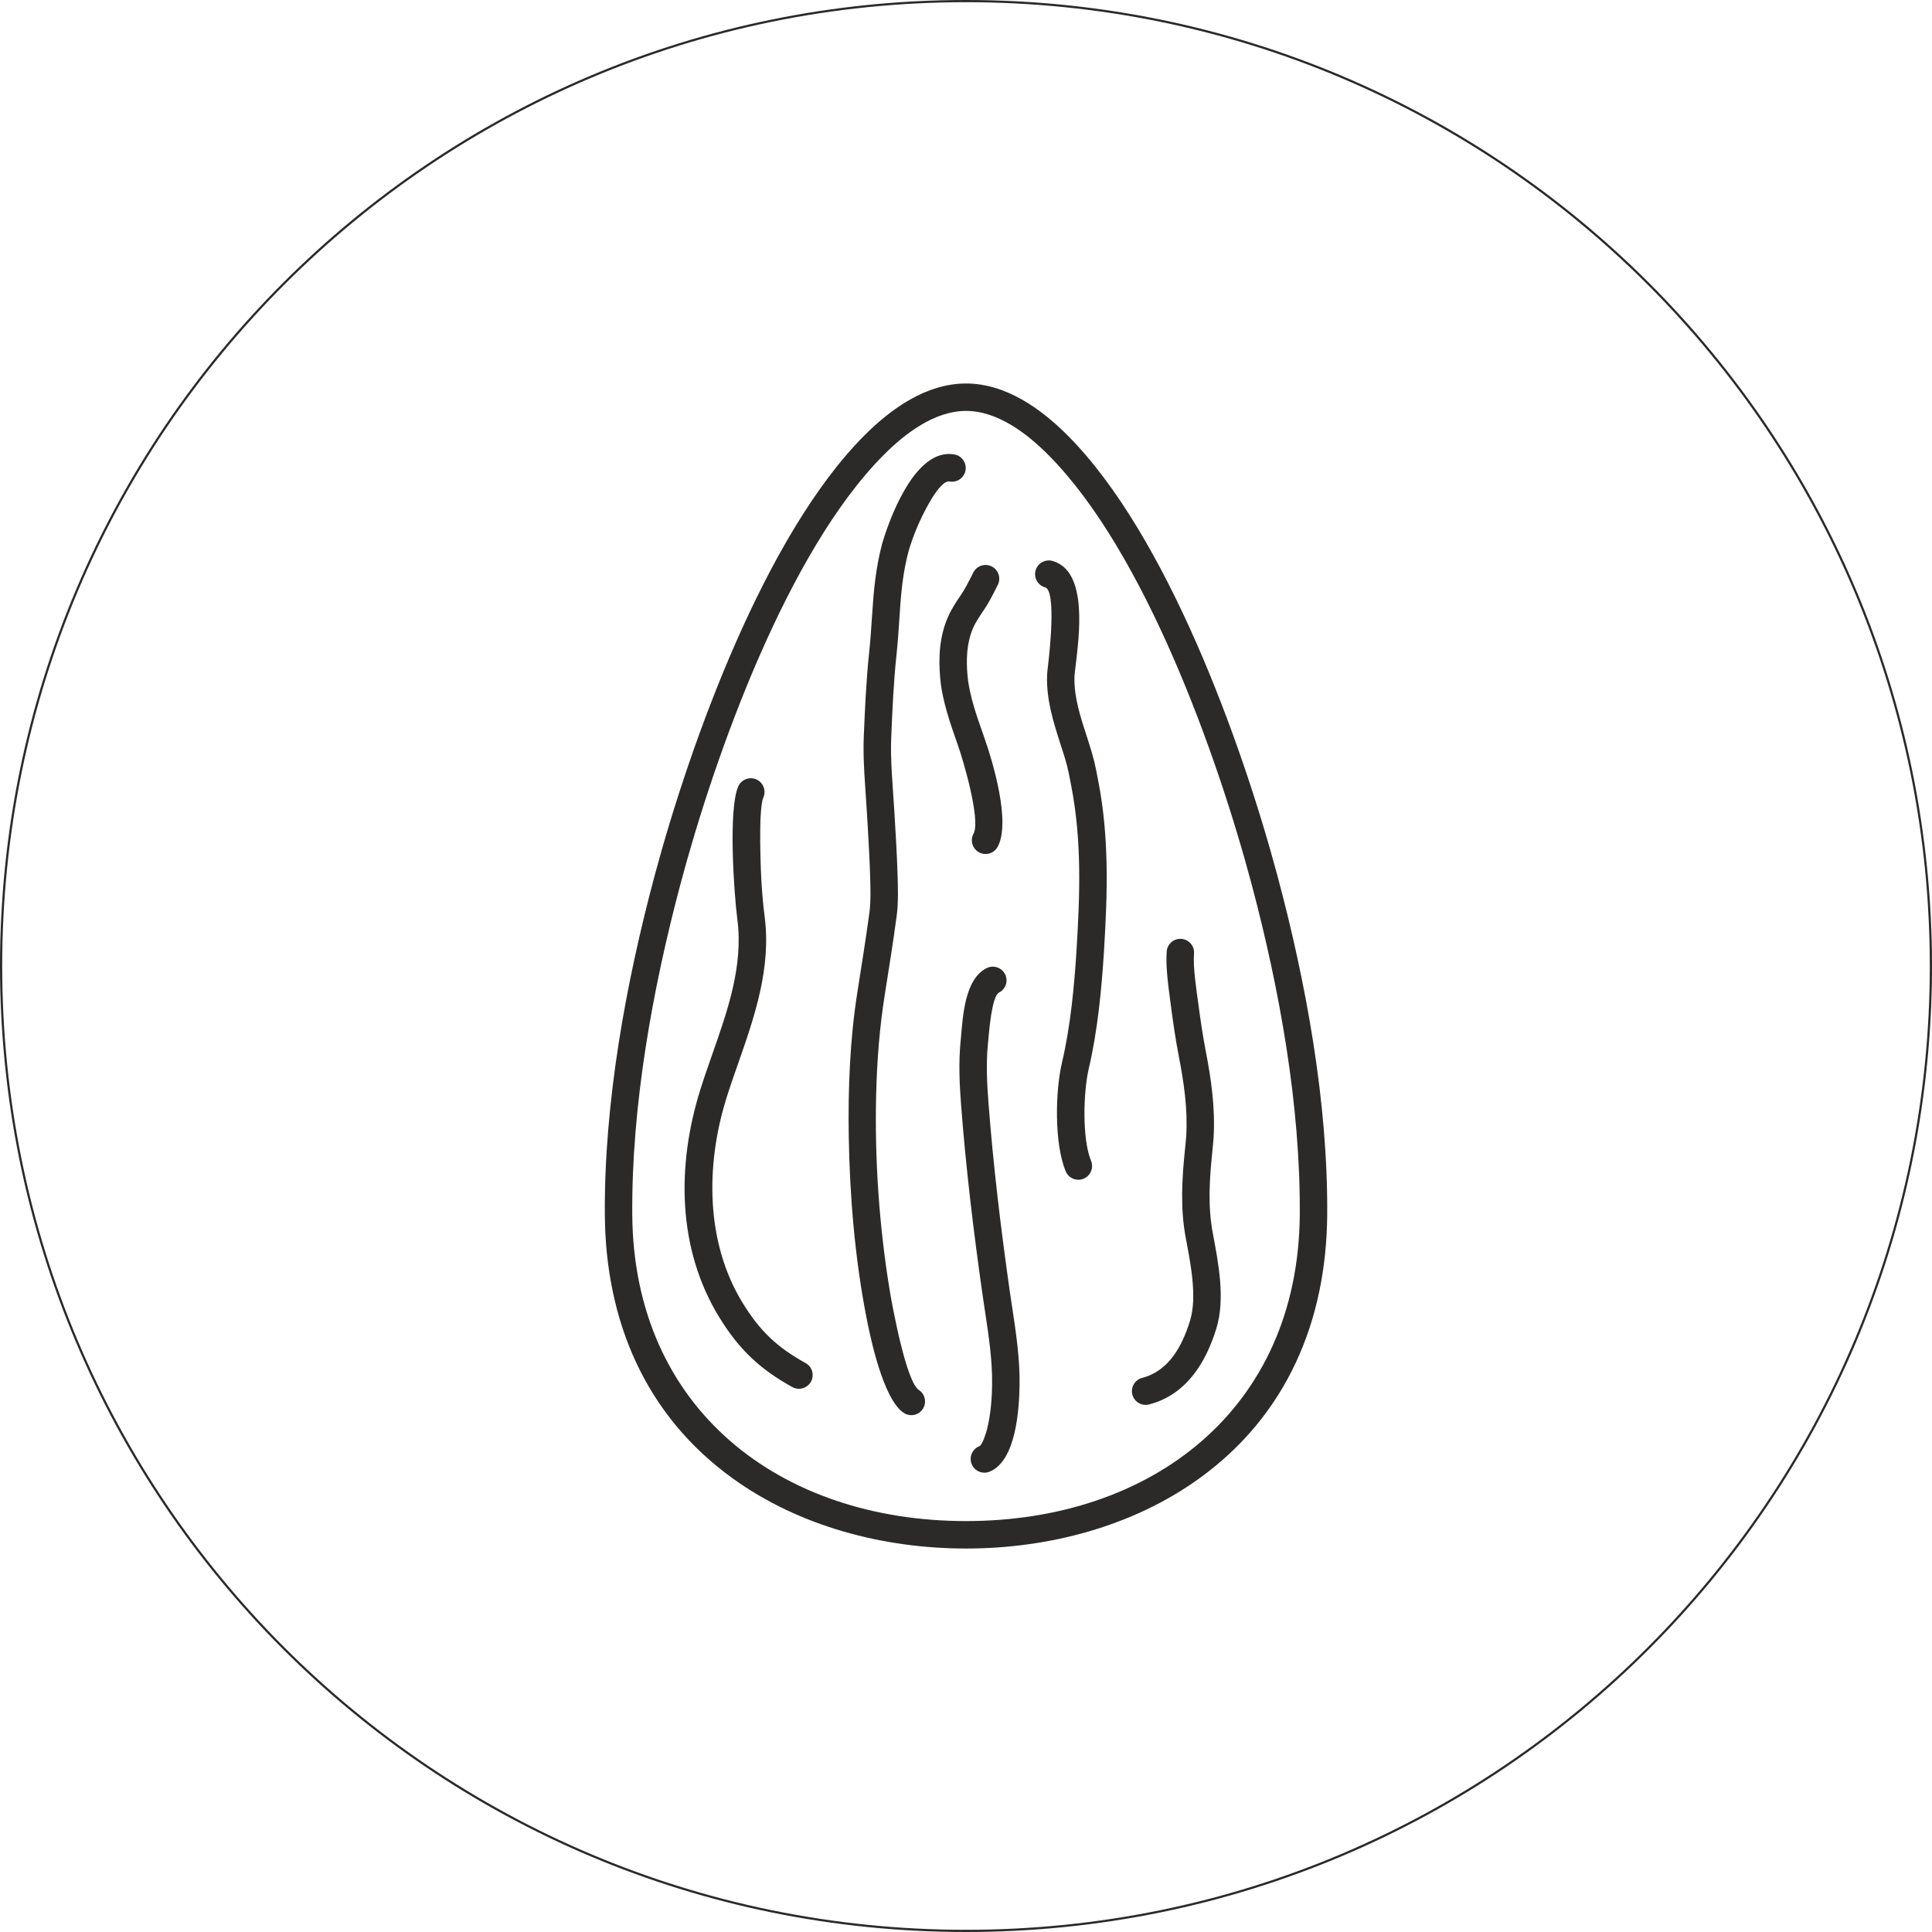
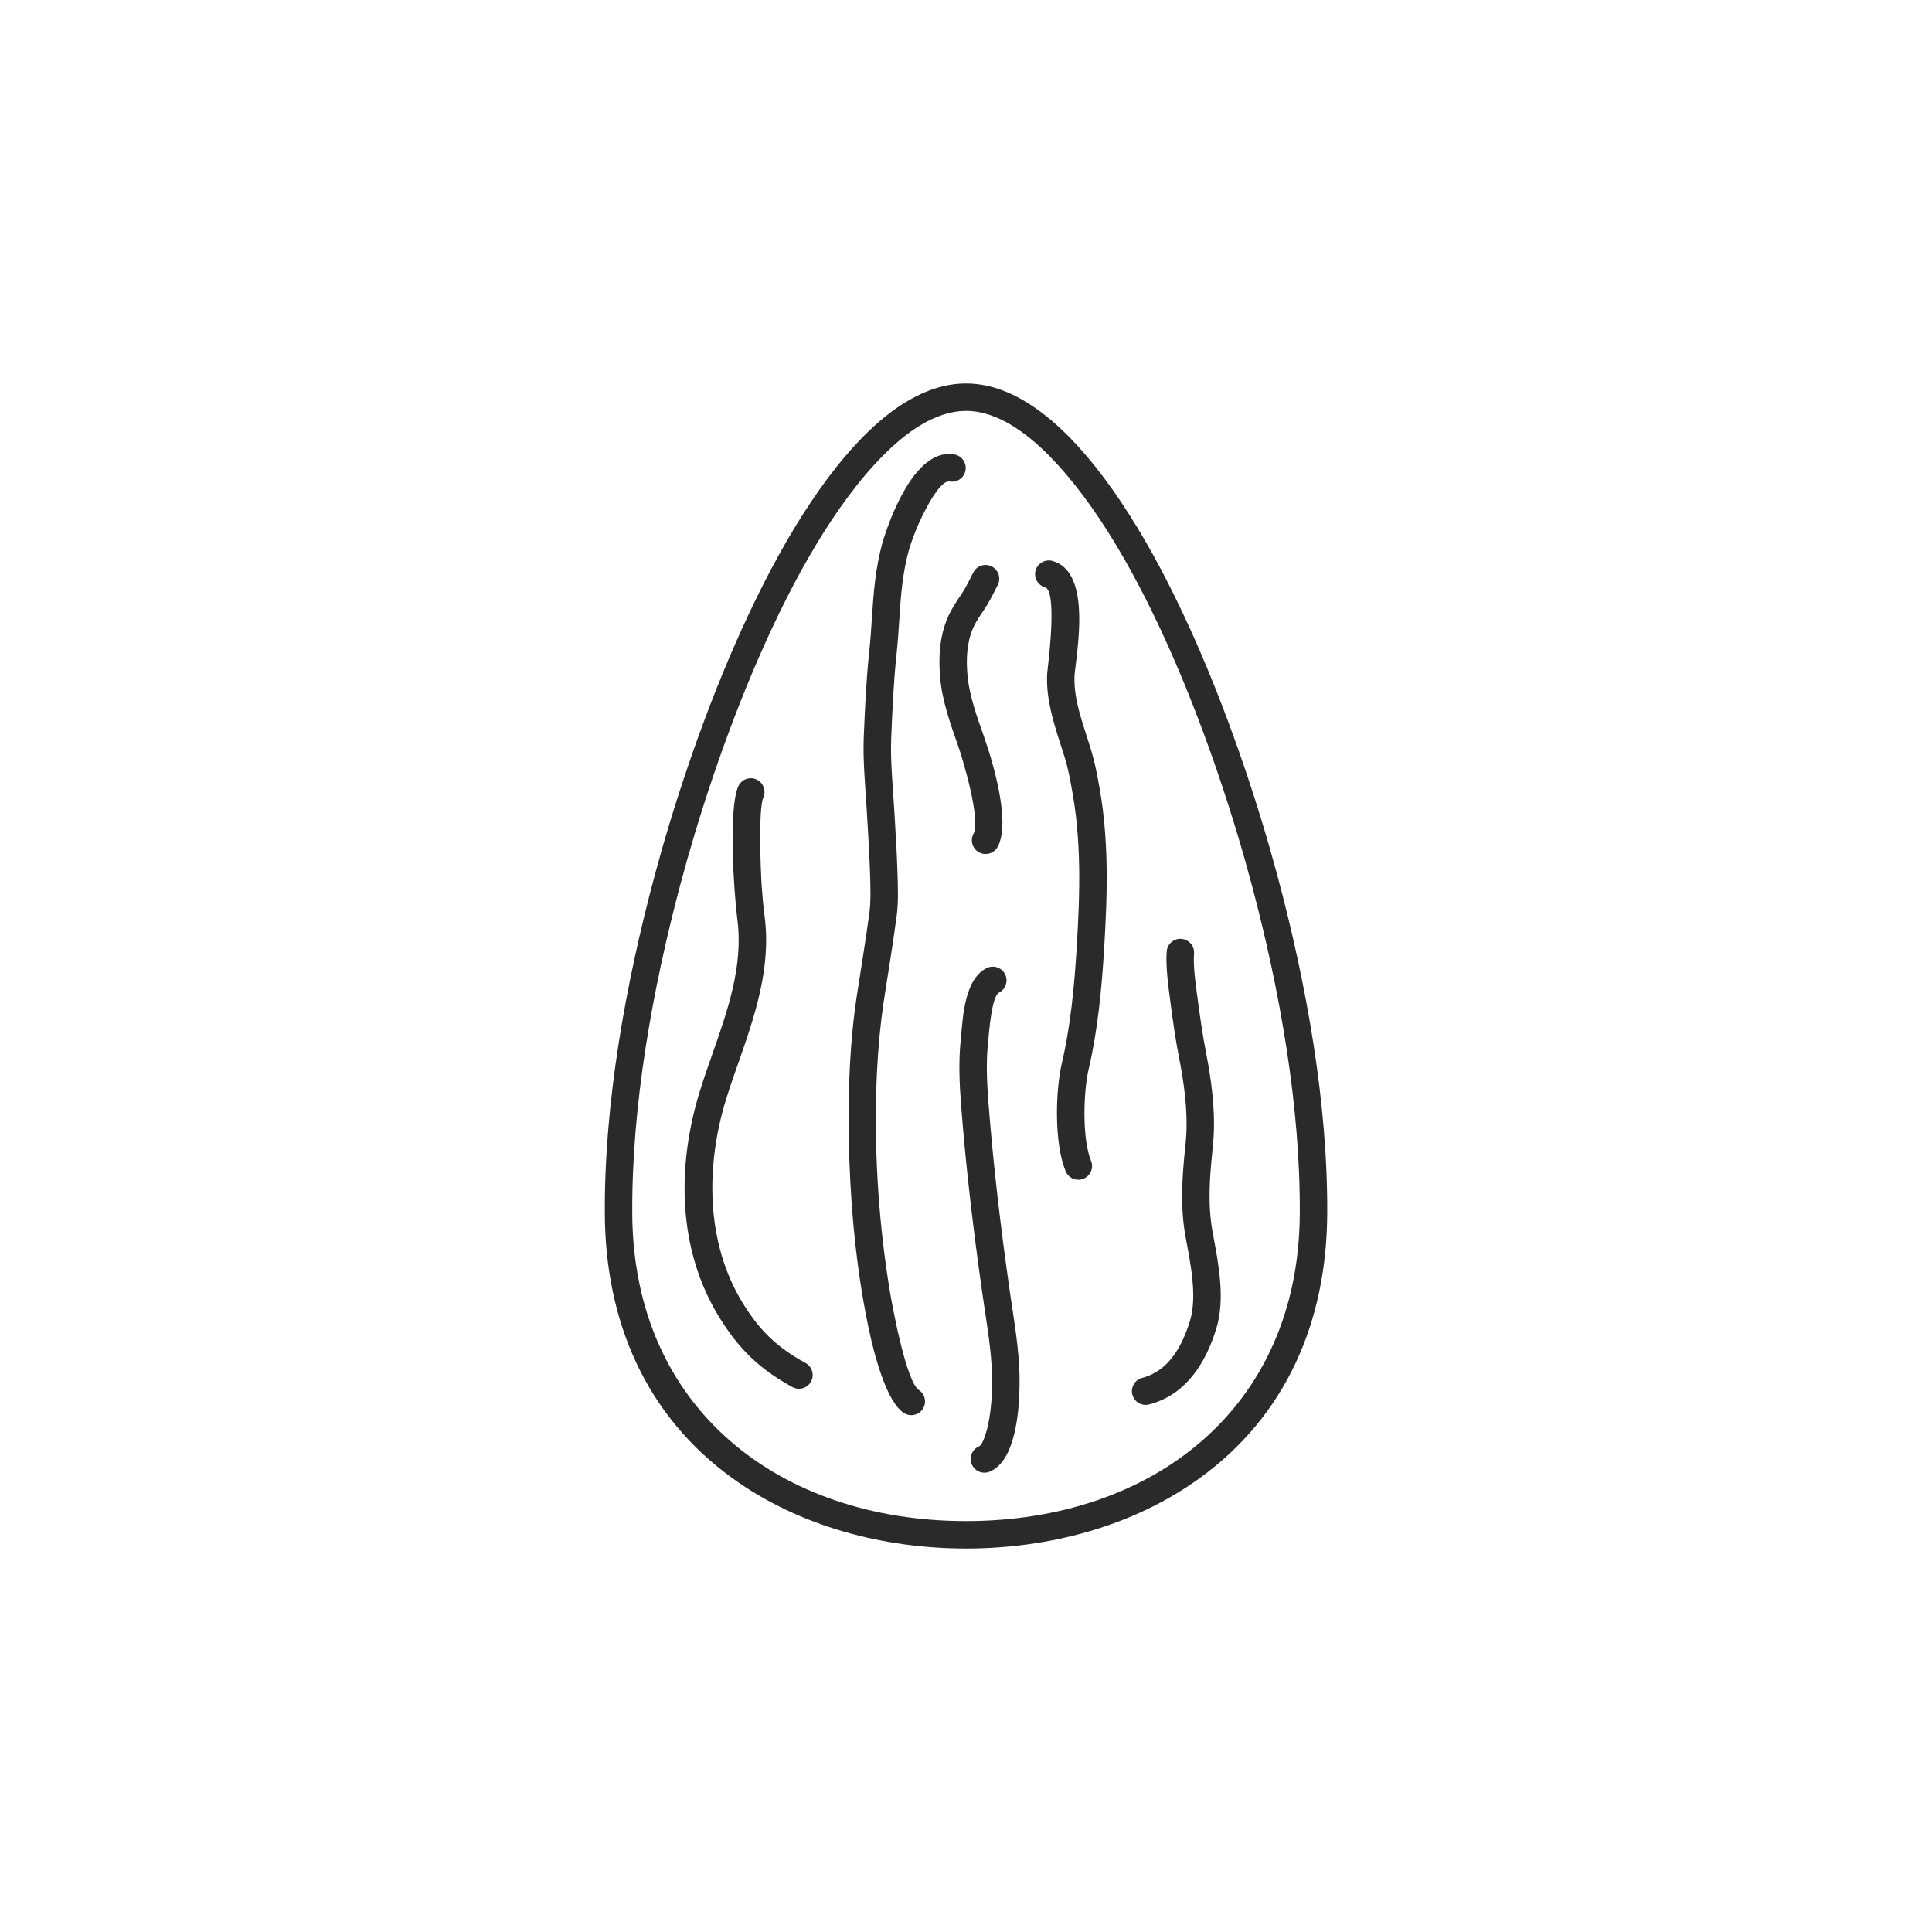
<svg xmlns="http://www.w3.org/2000/svg" xml:space="preserve" width="175.222mm" height="175.222mm" version="1.1" style="shape-rendering:geometricPrecision; text-rendering:geometricPrecision; image-rendering:optimizeQuality; fill-rule:evenodd; clip-rule:evenodd" viewBox="0 0 1001.54 1001.54">
  <defs>
    <style type="text/css">
   
-     .str0 {stroke:#2B2A29;stroke-width:1.14;stroke-miterlimit:22.926}
+    
    .fil1 {fill:none}
    .fil0 {fill:#2B2A29}
   
  </style>
  </defs>
  <g id="Layer_x0020_1">
    <path class="fil0" d="M553.69 225.96c51.28,51.65 89.89,158.58 108.48,227.84 14.97,55.81 26.25,117.91 25.85,175.83 -0.38,55.05 -20.91,103.95 -66.18,136.68 -34.74,25.11 -78.55,36.44 -121.06,36.44 -42.52,0 -86.34,-11.34 -121.08,-36.45 -45.27,-32.72 -65.78,-81.62 -66.16,-136.67 -0.4,-57.91 10.88,-120.02 25.85,-175.82 18.58,-69.26 57.19,-176.2 108.47,-227.85 13.96,-14.05 32.28,-27.16 52.92,-27.16 20.64,0 38.96,13.11 52.91,27.16zm-52.91 562.56c96.01,0 172.32,-57.77 173.02,-159 0.39,-56.29 -10.46,-116.62 -24.9,-170.89 -17.89,-67.26 -55.51,-172.51 -105.3,-222.65 -11.03,-11.11 -26.37,-22.96 -42.82,-22.96 -16.45,0 -31.8,11.86 -42.82,22.96 -49.79,50.13 -87.41,155.39 -105.3,222.66 -14.43,54.27 -25.29,114.6 -24.9,170.88 0.7,101.23 77.01,159 173.02,159zm-36.06 -448.8c-1.53,14.25 -2.12,28.59 -2.72,42.9 -0.48,11.38 0.8,24.61 1.5,36.06 0.08,1.25 0.15,2.5 0.23,3.75 0.61,10.07 1.22,20.17 1.54,30.26 0.22,6.99 0.51,15.16 -0.43,22.08 -1.86,13.78 -4.05,27.51 -6.23,41.24 -2.66,16.76 -3.96,33.82 -4.4,50.78 -0.88,33.94 1.57,69.39 7.14,102.9 1.27,7.64 8.43,46.58 14.97,50.87 3.28,2.15 4.2,6.56 2.05,9.84 -1.32,2.01 -3.55,3.22 -5.95,3.22 -1.38,0 -2.74,-0.41 -3.9,-1.17 -10.71,-7.03 -17.36,-39.05 -19.62,-50.82 -5.77,-30.02 -8.41,-61.97 -8.91,-92.51 -0.4,-24.74 0.6,-50.31 4.47,-74.78 2.19,-13.81 4.39,-27.63 6.27,-41.49 0.74,-5.49 0.52,-12.1 0.37,-17.65 -0.23,-8.45 -0.7,-16.91 -1.19,-25.35 -0.2,-3.44 -0.41,-6.87 -0.62,-10.31 -0.73,-11.97 -2.02,-25.62 -1.52,-37.53 0.62,-14.63 1.25,-29.26 2.8,-43.82 0.66,-6.17 1.07,-12.35 1.47,-18.54 0.84,-13.27 1.88,-25.27 5.39,-38.26 2.66,-8.82 6.29,-18.04 10.76,-26.07 5.17,-9.31 14.26,-21.86 26.53,-19.74 3.87,0.67 6.47,4.35 5.8,8.22 -0.67,3.88 -4.35,6.49 -8.23,5.8 -5.62,-0.99 -14.92,19.13 -16.6,23.12 -1.74,4.12 -3.3,8.36 -4.58,12.58 -3.23,11.97 -4.1,23 -4.87,35.25 -0.41,6.4 -0.84,12.78 -1.52,19.16zm103.32 58.51l1.19 6.06c5.82,29.57 4.93,58.41 3.1,88.23 -1.24,20.13 -3.31,41.8 -7.92,61.46 -2.84,12.09 -3.5,36.43 1.18,47.77 1.49,3.61 -0.25,7.79 -3.86,9.29 -0.86,0.36 -1.78,0.54 -2.71,0.54 -2.88,0 -5.47,-1.73 -6.58,-4.4 -5.92,-14.31 -5.45,-41.28 -1.89,-56.45 4.43,-18.86 6.39,-39.77 7.57,-59.08 1.75,-28.53 2.67,-56.35 -2.86,-84.62l-1.19 -6.07c-1.01,-5.14 -2.74,-10.29 -4.35,-15.28 -3.67,-11.34 -7.26,-22.97 -6.93,-35.03 0.06,-2.15 0.37,-4.43 0.61,-6.57 0.58,-5.03 4.3,-37.95 -1.61,-39.59 -3.78,-1.05 -6,-4.97 -4.95,-8.75 1.05,-3.78 4.98,-6 8.75,-4.95 18.78,5.2 13.66,39.86 11.99,54.48 -0.21,1.86 -0.53,3.92 -0.58,5.78 -0.29,10.25 3.11,20.59 6.24,30.25 1.8,5.56 3.64,11.19 4.77,16.93zm60.43 198.75c-1.46,14.17 -2.42,28.12 0.23,42.24 2.92,15.61 6.6,34.06 1.82,49.58 -5.5,17.86 -15.77,34.33 -34.85,39.26 -0.58,0.15 -1.18,0.23 -1.78,0.23 -3.24,0 -6.07,-2.19 -6.89,-5.33 -0.98,-3.79 1.32,-7.69 5.1,-8.67 14,-3.61 20.86,-16.83 24.81,-29.67 3.84,-12.49 0.16,-30.14 -2.2,-42.78 -2.93,-15.63 -1.99,-30.65 -0.39,-46.32 0.23,-2.2 0.47,-4.41 0.61,-6.62 0.84,-13.88 -1.2,-27.77 -3.84,-41.35 -1.73,-8.91 -3.06,-18.14 -4.23,-27.14 -1.03,-7.88 -2.71,-19.4 -2.04,-27.22 0.33,-3.91 3.79,-6.84 7.7,-6.48 3.89,0.36 6.8,3.79 6.46,7.69 -0.6,7.02 1.3,19.05 2.25,26.18 1.08,8.05 2.27,16.27 3.82,24.25 2.87,14.78 4.98,29.83 4.06,44.92 -0.15,2.4 -0.41,4.82 -0.65,7.22zm-210.86 109.61c3.43,1.89 4.68,6.22 2.79,9.66 -1.25,2.27 -3.64,3.68 -6.23,3.68 -1.2,0 -2.38,-0.3 -3.43,-0.88 -17.07,-9.42 -27.77,-19.74 -37.87,-36.17 -21.84,-35.55 -22.04,-78.68 -9.97,-117.56 1.97,-6.35 4.18,-12.62 6.38,-18.89 7.78,-22.19 16.09,-45.66 12.99,-69.53 -1.84,-14.19 -4.77,-57.47 0.44,-69.23 1.58,-3.57 5.81,-5.21 9.39,-3.62 3.57,1.58 5.2,5.81 3.62,9.38 -2.73,6.18 -1.35,39.05 -0.82,46.52 0.35,5.05 0.83,10.1 1.48,15.12 3.45,26.55 -5.04,51.47 -13.68,76.08 -2.14,6.11 -4.3,12.22 -6.21,18.4 -10.67,34.39 -10.81,74.45 8.51,105.9 8.84,14.38 17.67,22.91 32.62,31.16zm105.78 -37.72c0.42,2.97 0.88,5.94 1.33,8.9 2.01,13.28 4,26.64 3.82,40.11 -0.17,12.72 -1.84,39.6 -15.62,45.05 -0.83,0.33 -1.72,0.5 -2.62,0.5 -2.91,0 -5.54,-1.78 -6.61,-4.49 -1.44,-3.63 0.36,-7.79 3.99,-9.23 1.67,-0.66 3.6,-7.26 4,-8.82 1.87,-7.37 2.52,-15.62 2.62,-23.2 0.17,-12.59 -1.77,-25.3 -3.65,-37.73 -0.46,-3.03 -0.92,-6.05 -1.35,-9.09 -4.65,-32.65 -8.59,-65.44 -11.1,-98.33 -0.82,-10.74 -1.28,-21.52 -0.28,-32.27l0.22 -2.36c1.03,-11.07 1.93,-30.35 13.34,-36.05 3.51,-1.75 7.78,-0.33 9.54,3.17 1.77,3.51 0.34,7.79 -3.17,9.54 -3.7,1.85 -5.12,20.21 -5.53,24.65l-0.23 2.41c-0.94,9.91 -0.45,19.92 0.31,29.82 2.49,32.58 6.38,65.06 10.99,97.41zm-18.72 -236.66c3.83,-7.06 -5.34,-38.06 -7.96,-45.5 -3.95,-11.24 -8.27,-23.28 -9.32,-35.2 -0.94,-10.69 -0.38,-21.41 3.91,-31.39 1.85,-4.31 4.39,-8.12 7.02,-11.98 1.89,-2.79 3.35,-5.66 4.87,-8.66l1.39 -2.73c1.78,-3.51 6.09,-4.88 9.58,-3.08 3.49,1.79 4.85,6.08 3.08,9.57l-1.35 2.66c-1.8,3.55 -3.54,6.92 -5.79,10.22 -2.07,3.05 -4.27,6.24 -5.73,9.63 -3.31,7.69 -3.54,16.29 -2.81,24.51 0.93,10.5 5.09,21.81 8.58,31.74 4.63,13.18 13.94,44.26 7.04,56.99 -1.25,2.3 -3.65,3.72 -6.26,3.72 -1.19,0 -2.35,-0.3 -3.39,-0.86 -3.45,-1.87 -4.74,-6.19 -2.86,-9.64z" />
    <circle class="fil1 str0" cx="500.77" cy="500.77" r="500.2" />
  </g>
</svg>
